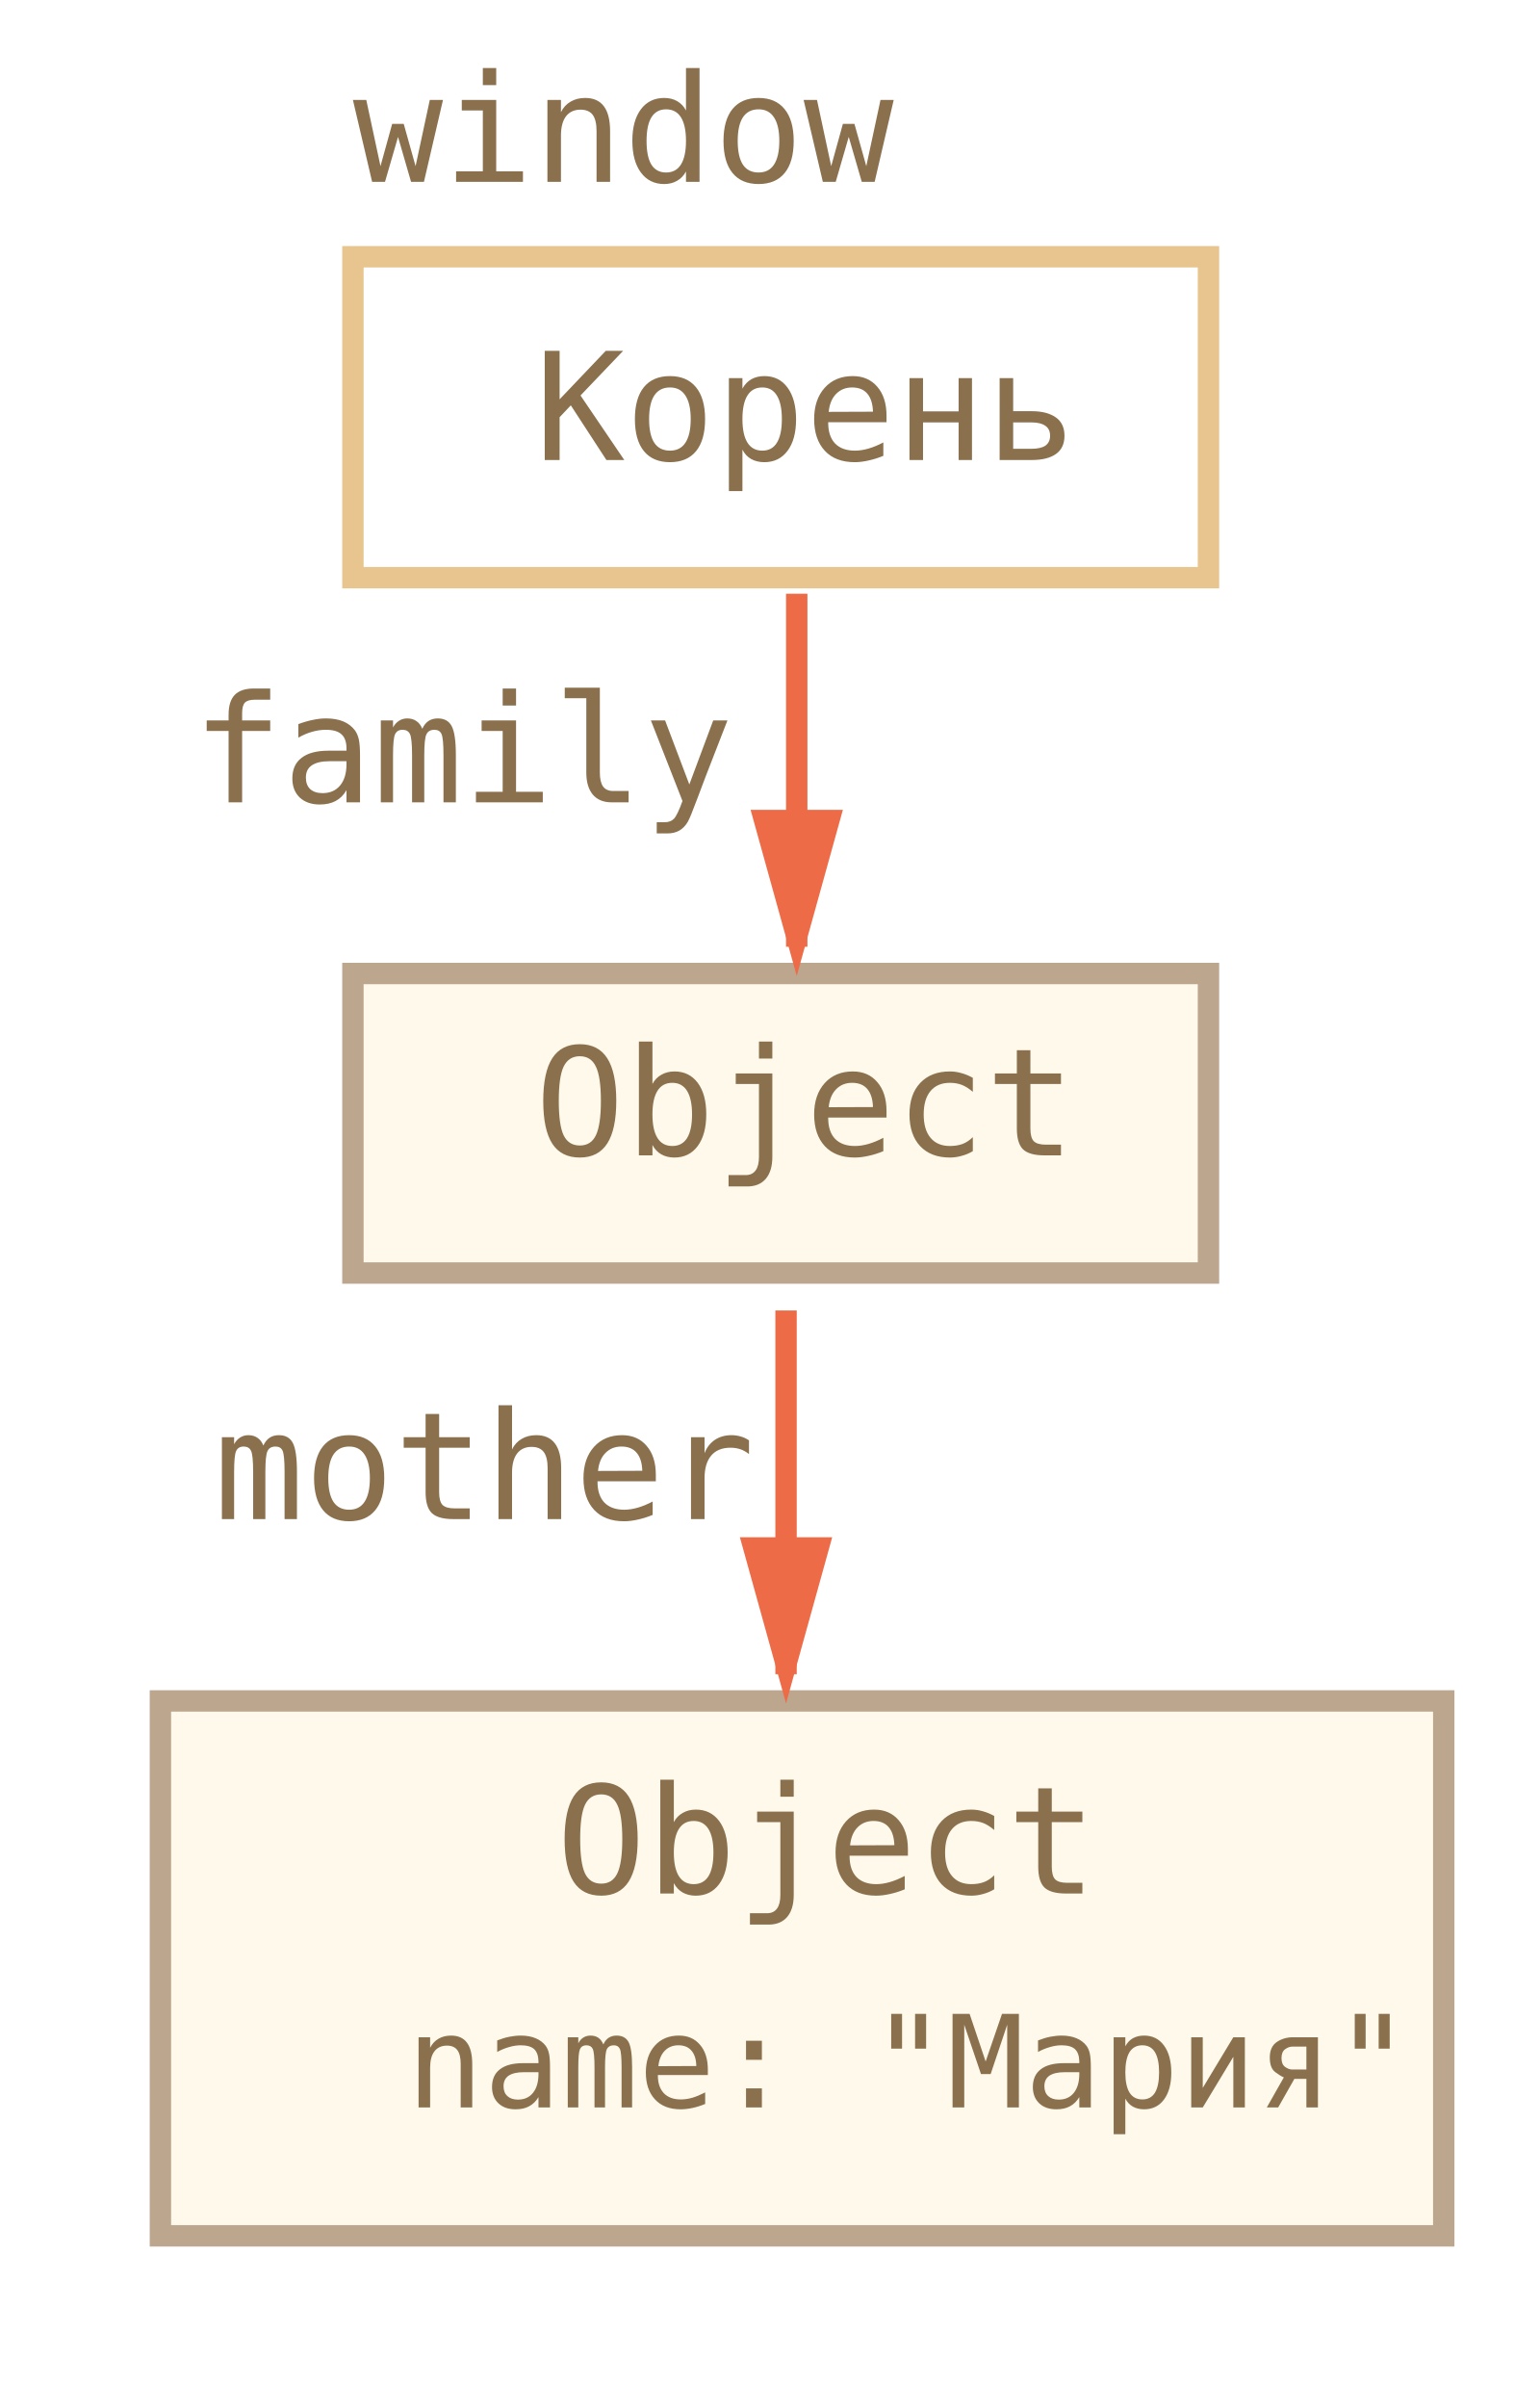
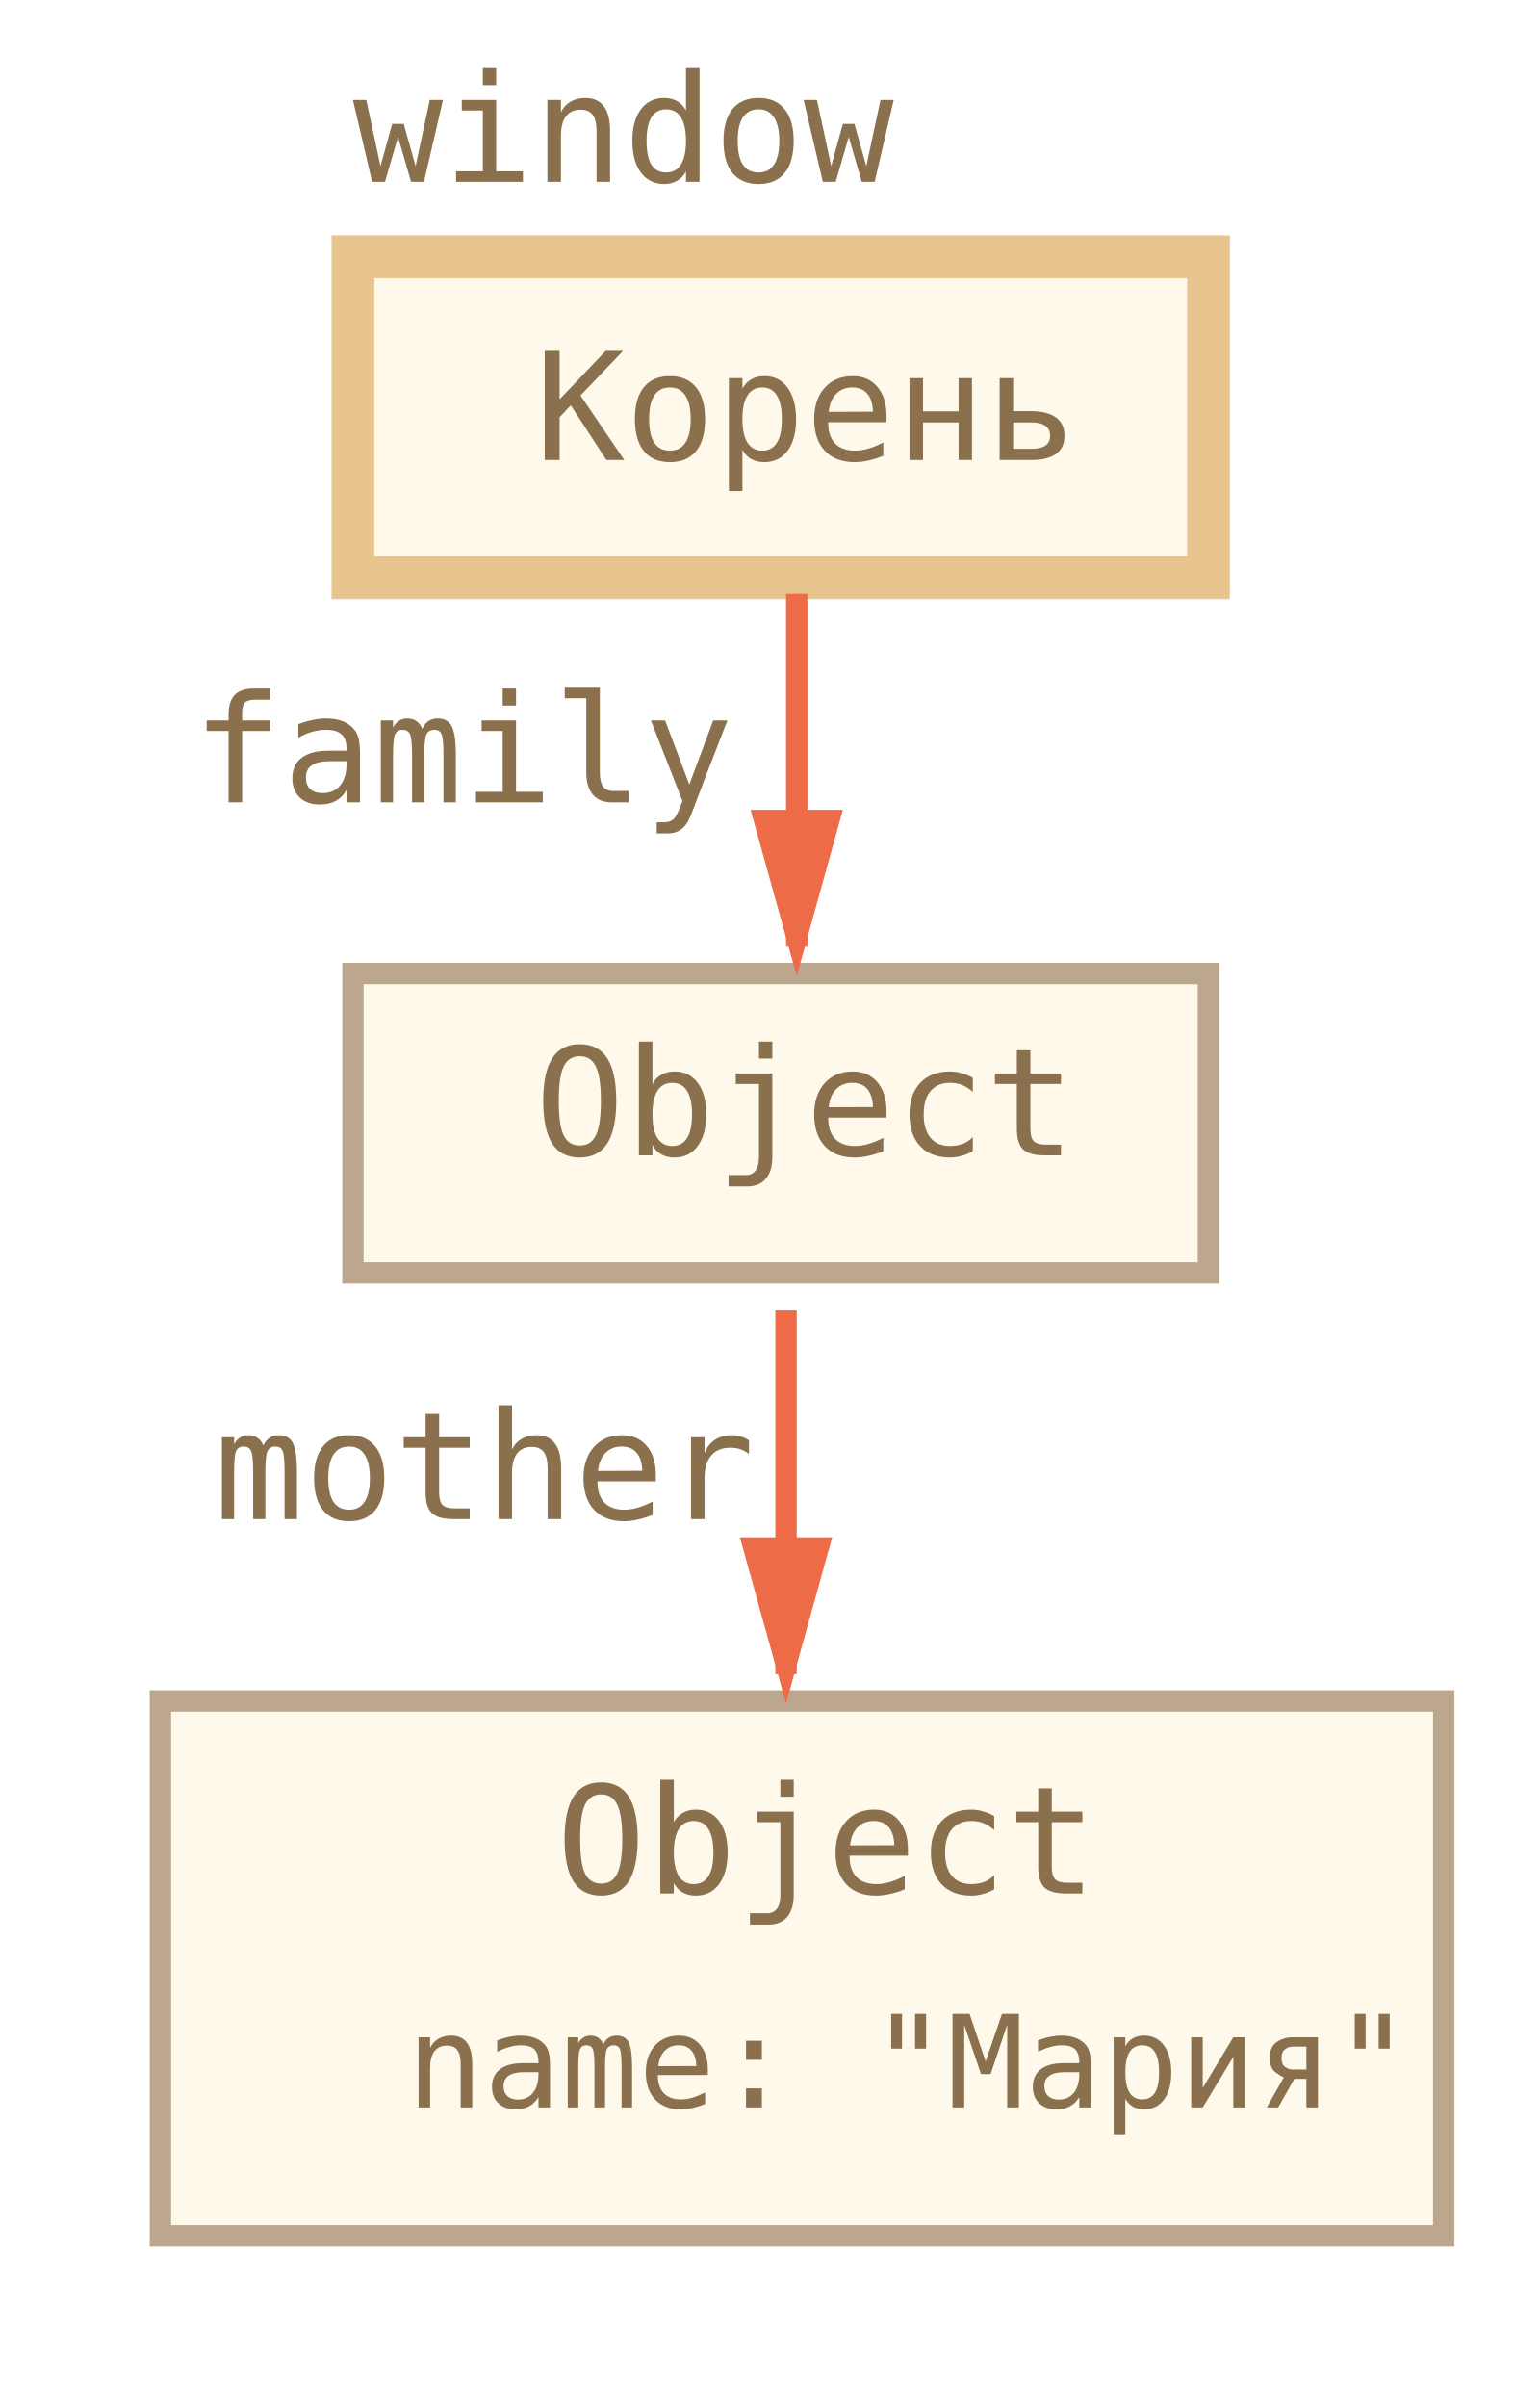
<svg xmlns="http://www.w3.org/2000/svg" width="144px" height="225px" viewBox="0 0 144 225" version="1.1">
  <defs />
  <g id="combined" stroke="none" stroke-width="1" fill="none" fill-rule="evenodd">
    <g id="family-no-father-2.svg">
-       <rect id="Rectangle-1" stroke="#E8C48E" stroke-width="2" x="33" y="24" width="80" height="30" />
+       <rect id="Rectangle-1" stroke="#E8C48E" stroke-width="4" fill="#FFF9EB" x="33" y="24" width="80" height="30" />
      <text id="window" font-family="Consolas" font-size="14" font-weight="normal" fill="#8A704D">
        <tspan x="33" y="17">window</tspan>
      </text>
      <text id="Корень" font-family="Consolas" font-size="14" font-weight="normal" fill="#8A704D">
        <tspan x="50" y="43">Корень</tspan>
      </text>
      <rect id="Rectangle-2" stroke="#BCA68E" stroke-width="2" fill="#FFF9EB" x="33" y="91" width="80" height="28" />
      <text id="Object" font-family="Consolas" font-size="14" font-weight="normal" fill="#8A704D">
        <tspan x="50" y="108">Object</tspan>
      </text>
      <text id="family" font-family="Consolas" font-size="14" font-weight="normal" fill="#8A704D">
        <tspan x="18" y="75">family</tspan>
      </text>
      <rect id="Rectangle-4" stroke="#BCA68E" stroke-width="2" fill="#FFF9EB" x="15" y="159" width="120" height="50" />
      <text id="name:-&quot;Мария&quot;" font-family="Consolas" font-size="12" font-weight="normal" fill="#8A704D">
        <tspan x="38" y="197">name: "Мария"</tspan>
      </text>
      <text id="mother" font-family="Consolas" font-size="14" font-weight="normal" fill="#8A704D">
        <tspan x="20" y="142">mother</tspan>
      </text>
      <text id="Object-3" font-family="Consolas" font-size="14" font-weight="normal" fill="#8A704D">
        <tspan x="52" y="177">Object</tspan>
      </text>
      <path d="M74.5,56.5 L74.5,87.5" id="Line" stroke="#EE6B47" stroke-width="2" stroke-linecap="square" fill="#EE6B47" />
      <path id="Line-decoration-1" d="M74.5,87.5 C75.55,83.72 76.45,80.48 77.5,76.7 C75.4,76.7 73.6,76.7 71.5,76.7 C72.55,80.48 73.45,83.72 74.5,87.5 C74.5,87.5 74.5,87.5 74.5,87.5 Z" stroke="#EE6B47" stroke-width="2" stroke-linecap="square" fill="#EE6B47" />
      <path d="M73.5,123.5 L73.5,155.5" id="Line" stroke="#EE6B47" stroke-width="2" stroke-linecap="square" fill="#EE6B47" />
      <path id="Line-decoration-1" d="M73.5,155.5 C74.55,151.72 75.45,148.48 76.5,144.7 C74.4,144.7 72.6,144.7 70.5,144.7 C71.55,148.48 72.45,151.72 73.5,155.5 C73.5,155.5 73.5,155.5 73.5,155.5 Z" stroke="#EE6B47" stroke-width="2" stroke-linecap="square" fill="#EE6B47" />
    </g>
  </g>
</svg>
